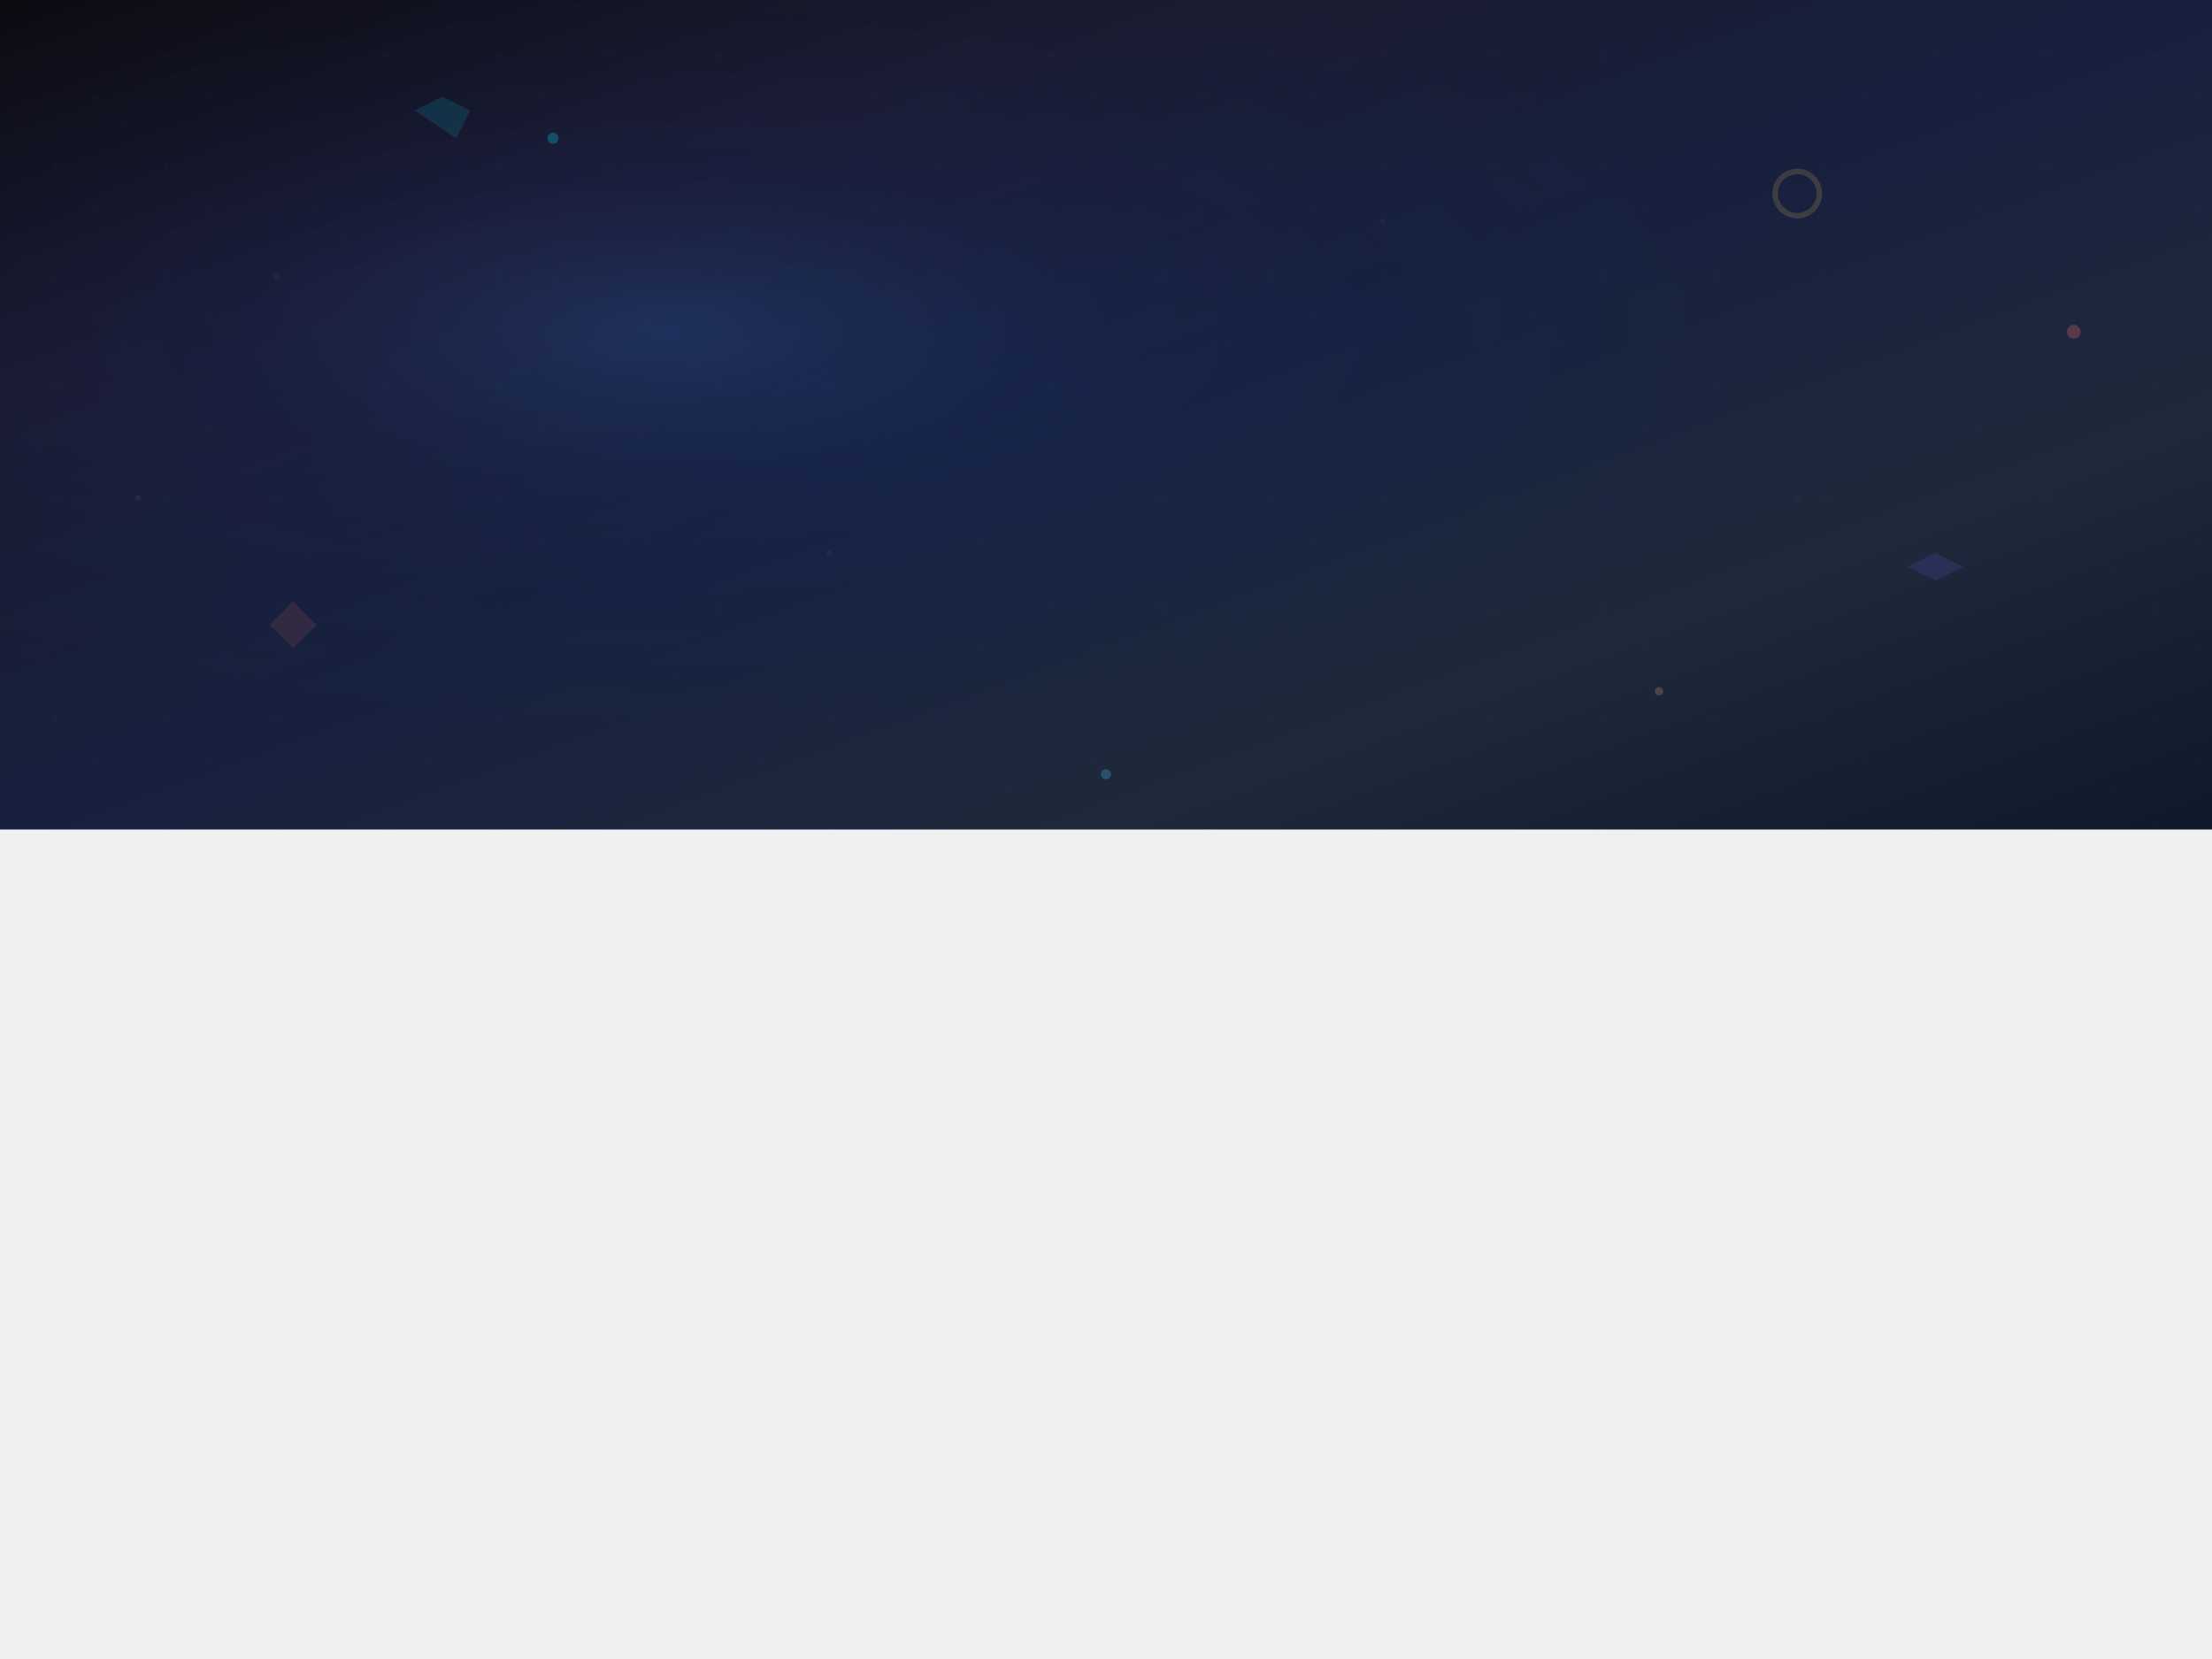
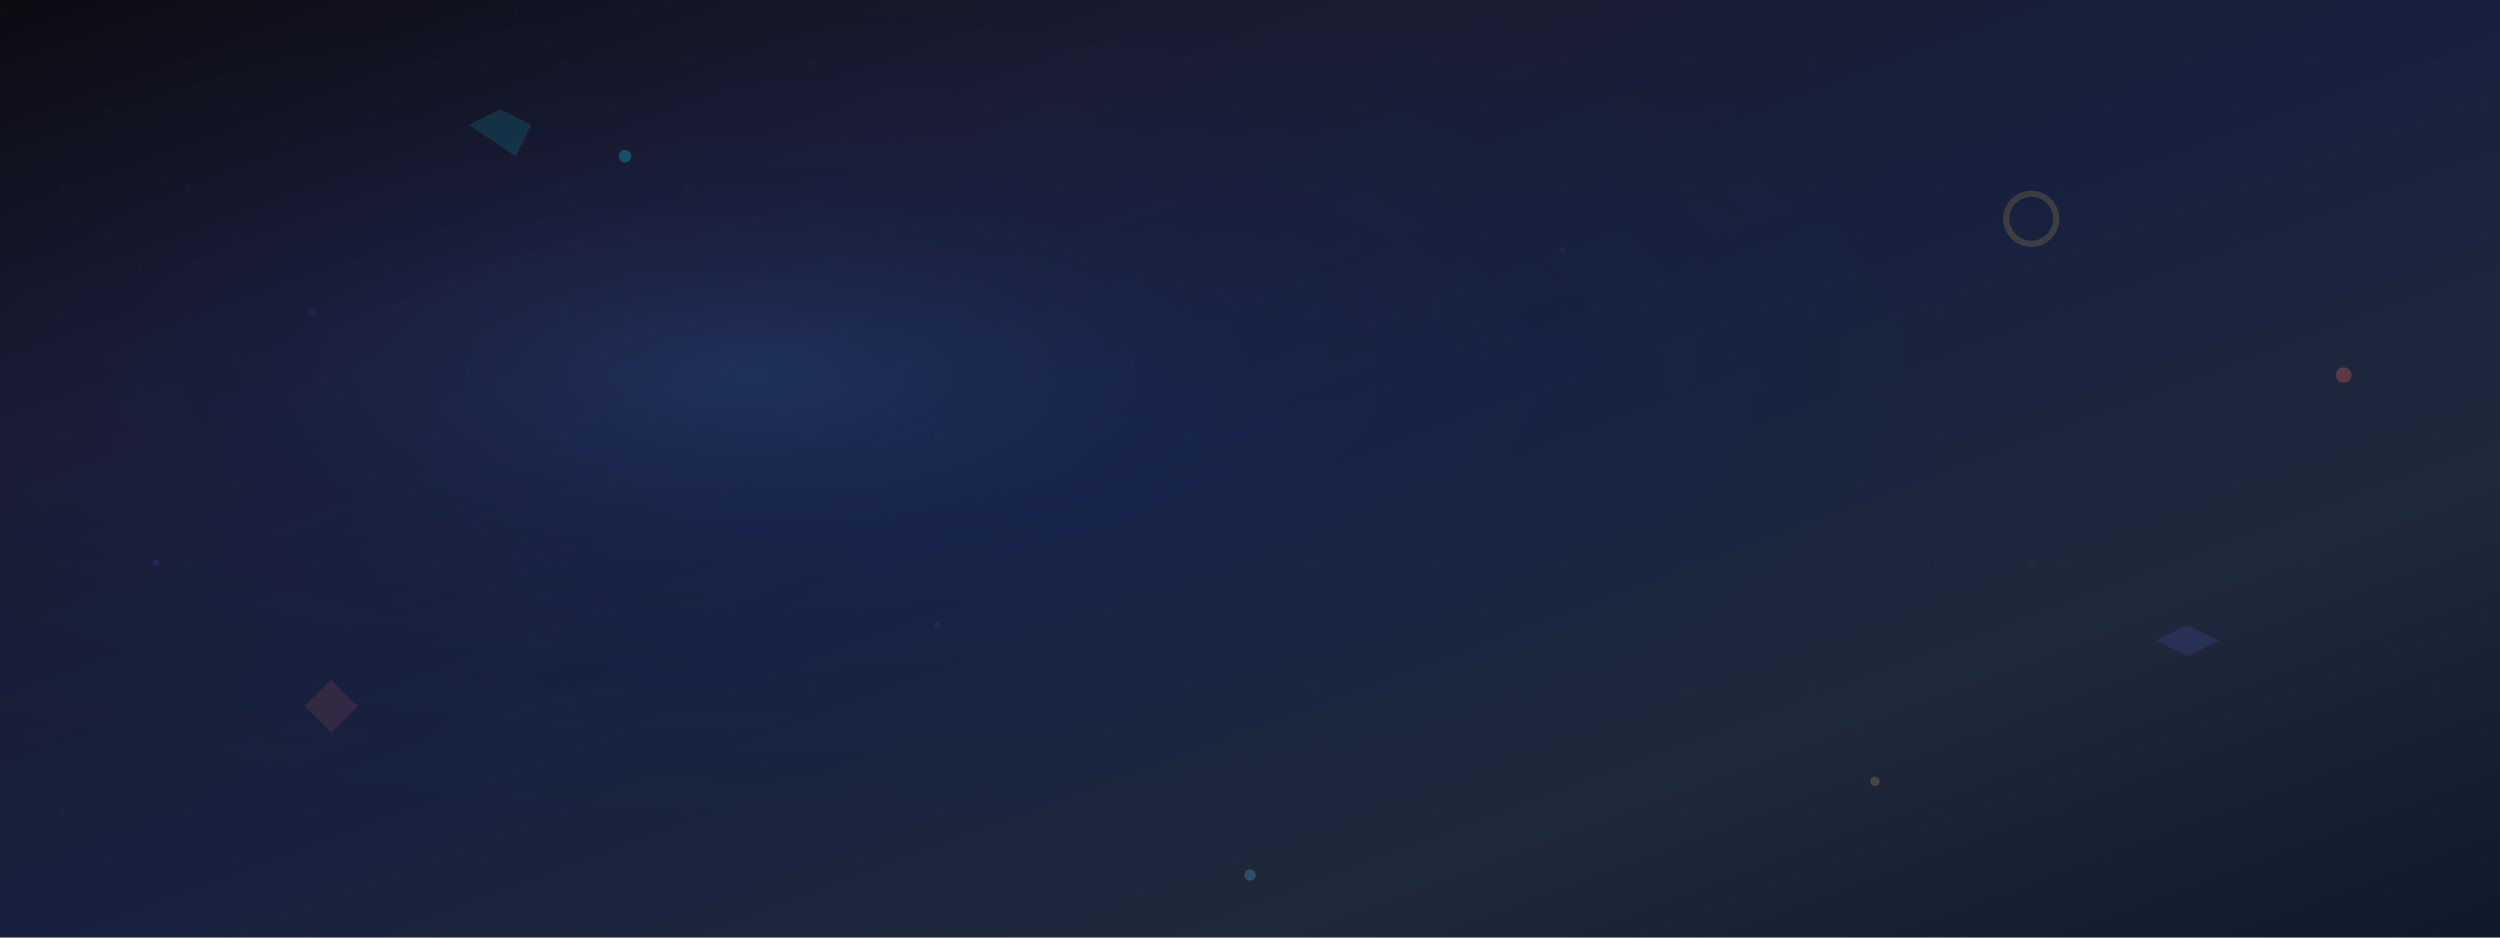
- <svg xmlns="http://www.w3.org/2000/svg" xmlns:xlink="http://www.w3.org/1999/xlink" width="800" height="600" viewBox="0 0 800 600" fill="none">
+ <svg xmlns="http://www.w3.org/2000/svg" width="800" height="300" viewBox="0 0 800 300" fill="none">
  <defs>
    <linearGradient id="bgGradient" x1="0%" y1="0%" x2="100%" y2="100%">
      <stop offset="0%" style="stop-color:#0a0a0f;stop-opacity:1" />
      <stop offset="25%" style="stop-color:#1a1a2e;stop-opacity:1" />
      <stop offset="50%" style="stop-color:#16213e;stop-opacity:1" />
      <stop offset="75%" style="stop-color:#1e293b;stop-opacity:1" />
      <stop offset="100%" style="stop-color:#0f172a;stop-opacity:1" />
    </linearGradient>
    <radialGradient id="spotlightGradient" cx="30%" cy="40%" r="50%">
      <stop offset="0%" style="stop-color:#3b82f6;stop-opacity:0.2" />
      <stop offset="40%" style="stop-color:#1e40af;stop-opacity:0.1" />
      <stop offset="100%" style="stop-color:#1e293b;stop-opacity:0.05" />
    </radialGradient>
    <linearGradient id="nameGradient" x1="0%" y1="0%" x2="100%" y2="0%">
      <stop offset="0%" style="stop-color:#67E8F9;stop-opacity:1" />
      <stop offset="50%" style="stop-color:#0EA5E9;stop-opacity:1" />
      <stop offset="100%" style="stop-color:#1E3A8A;stop-opacity:1" />
    </linearGradient>
    <linearGradient id="accentGradient" x1="0%" y1="0%" x2="100%" y2="0%">
      <stop offset="0%" style="stop-color:#3b82f6;stop-opacity:1" />
      <stop offset="25%" style="stop-color:#1d4ed8;stop-opacity:1" />
      <stop offset="50%" style="stop-color:#1e40af;stop-opacity:1" />
      <stop offset="75%" style="stop-color:#1e3a8a;stop-opacity:1" />
      <stop offset="100%" style="stop-color:#312e81;stop-opacity:1" />
    </linearGradient>
    <linearGradient id="iconGradient" x1="0%" y1="0%" x2="100%" y2="100%">
      <stop offset="0%" style="stop-color:#60a5fa;stop-opacity:1" />
      <stop offset="33%" style="stop-color:#3b82f6;stop-opacity:1" />
      <stop offset="66%" style="stop-color:#2563eb;stop-opacity:1" />
      <stop offset="100%" style="stop-color:#1d4ed8;stop-opacity:1" />
    </linearGradient>
    <linearGradient id="codeGradient" x1="0%" y1="0%" x2="100%" y2="0%">
      <stop offset="0%" style="stop-color:#f8fafc;stop-opacity:1" />
      <stop offset="50%" style="stop-color:#e2e8f0;stop-opacity:1" />
      <stop offset="100%" style="stop-color:#cbd5e1;stop-opacity:1" />
    </linearGradient>
    <linearGradient id="techGradient" x1="0%" y1="0%" x2="100%" y2="0%">
      <stop offset="0%" style="stop-color:#10b981;stop-opacity:1" />
      <stop offset="50%" style="stop-color:#059669;stop-opacity:1" />
      <stop offset="100%" style="stop-color:#047857;stop-opacity:1" />
    </linearGradient>
    <filter id="premiumShadow" x="-50%" y="-50%" width="200%" height="200%">
      <feDropShadow dx="0" dy="4" stdDeviation="8" flood-color="#3b82f6" flood-opacity="0.15" />
      <feDropShadow dx="0" dy="2" stdDeviation="4" flood-color="#000000" flood-opacity="0.3" />
    </filter>
    <filter id="textGlow" x="-20%" y="-20%" width="140%" height="140%">
      <feGaussianBlur stdDeviation="2" result="coloredBlur" />
      <feMerge>
        <feMergeNode in="coloredBlur" />
        <feMergeNode in="SourceGraphic" />
      </feMerge>
    </filter>
    <filter id="iconGlow" x="-50%" y="-50%" width="200%" height="200%">
      <feGaussianBlur stdDeviation="3" result="coloredBlur" />
      <feMerge>
        <feMergeNode in="coloredBlur" />
        <feMergeNode in="SourceGraphic" />
      </feMerge>
    </filter>
    <filter id="subtleGlow" x="-50%" y="-50%" width="200%" height="200%">
      <feGaussianBlur stdDeviation="1.5" result="coloredBlur" />
      <feGaussianBlur stdDeviation="4" result="bigBlur" />
      <feMerge>
        <feMergeNode in="bigBlur" />
        <feMergeNode in="coloredBlur" />
        <feMergeNode in="SourceGraphic" />
      </feMerge>
    </filter>
    <pattern id="techPattern" x="0" y="0" width="40" height="40" patternUnits="userSpaceOnUse">
      <rect width="40" height="40" fill="none" />
      <circle cx="20" cy="20" r="1" fill="#3b82f6" opacity="0.2">
        <animate attributeName="opacity" values="0.1;0.4;0.1" dur="4s" repeatCount="indefinite" />
      </circle>
      <circle cx="5" cy="5" r="0.5" fill="#10b981" opacity="0.15">
        <animate attributeName="opacity" values="0.05;0.25;0.05" dur="3s" repeatCount="indefinite" begin="1s" />
      </circle>
      <circle cx="35" cy="35" r="0.8" fill="#64748b" opacity="0.2">
        <animate attributeName="opacity" values="0.1;0.3;0.1" dur="3.5s" repeatCount="indefinite" begin="0.5s" />
      </circle>
    </pattern>
  </defs>
  <style>
    .fade-in {
      opacity: 0;
      animation: fadeIn 1.5s ease forwards;
    }
    
    .slide-in-left {
      opacity: 0;
      transform: translateX(-50px);
      animation: slideInLeft 1.2s cubic-bezier(0.175, 0.885, 0.32, 1.275) forwards;
    }
    
    .slide-in-right {
      opacity: 0;
      transform: translateX(50px);
      animation: slideInRight 1.2s cubic-bezier(0.175, 0.885, 0.32, 1.275) forwards;
    }
    
    .slide-in-up {
      opacity: 0;
      transform: translateY(30px);
      animation: slideInUp 1s cubic-bezier(0.175, 0.885, 0.32, 1.275) forwards;
    }
    
    .pulse {
      animation: pulse 2s ease-in-out infinite;
    }
    
    .pulse-fast {
      animation: pulse 1s ease-in-out infinite;
    }
    
    .float {
      animation: float 6s ease-in-out infinite;
    }
    
    .float-reverse {
      animation: floatReverse 5s ease-in-out infinite;
    }
    
    .rotate {
      animation: rotate 8s linear infinite;
    }
    
    .rotate-reverse {
      animation: rotateReverse 10s linear infinite;
    }
    
    .scale-pulse {
      animation: scalePulse 3s ease-in-out infinite;
    }
    
    .shimmer {
      animation: shimmer 2s linear infinite;
    }
    
    .typing {
      animation: typing 4s steps(20) infinite;
    }

    .delay-1 { animation-delay: 0.2s; }
    .delay-2 { animation-delay: 0.4s; }
    .delay-3 { animation-delay: 0.6s; }
    .delay-4 { animation-delay: 0.8s; }
    .delay-5 { animation-delay: 1.0s; }
    .delay-6 { animation-delay: 1.2s; }
    .delay-7 { animation-delay: 1.4s; }
    .delay-8 { animation-delay: 1.6s; }

    @keyframes fadeIn {
      to { opacity: 1; }
    }
    
    @keyframes slideInLeft {
      to { 
        opacity: 1;
        transform: translateX(0);
      }
    }
    
    @keyframes slideInRight {
      to { 
        opacity: 1;
        transform: translateX(0);
      }
    }
    
    @keyframes slideInUp {
      to { 
        opacity: 1;
        transform: translateY(0);
      }
    }
    
    @keyframes pulse {
      0%, 100% { opacity: 0.5; }
      50% { opacity: 1; }
    }
    
    @keyframes float {
      0%, 100% { transform: translateY(0px) rotate(0deg); }
      50% { transform: translateY(-10px) rotate(3deg); }
    }
    
    @keyframes floatReverse {
      0%, 100% { transform: translateY(0px) rotate(0deg); }
      50% { transform: translateY(8px) rotate(-2deg); }
    }
    
    @keyframes rotate {
      from { transform: rotate(0deg); }
      to { transform: rotate(360deg); }
    }
    
    @keyframes rotateReverse {
      from { transform: rotate(360deg); }
      to { transform: rotate(0deg); }
    }
    
    @keyframes scalePulse {
      0%, 100% { transform: scale(1); }
      50% { transform: scale(1.1); }
    }
    
    @keyframes shimmer {
      0% { opacity: 0.3; }
      50% { opacity: 0.8; }
      100% { opacity: 0.3; }
    }
    
    @keyframes typing {
      0%, 50% { opacity: 1; }
      51%, 100% { opacity: 0; }
    }

    .main-name {
      font-size: 42px;
      font-weight: 800;
      font-family: 'SF Pro Display', 'Inter', 'Segoe UI', sans-serif;
      letter-spacing: 2px;
    }

    .subtitle {
      font-size: 20px;
      font-weight: 600;
      font-family: 'SF Pro Display', 'Inter', 'Segoe UI', sans-serif;
      letter-spacing: 1px;
    }

    .description {
      font-size: 16px;
      font-weight: 400;
      font-family: 'SF Pro Text', 'Inter', 'Segoe UI', sans-serif;
      letter-spacing: 0.5px;
    }
    
    .link-text {
      font-size: 14px;
      font-weight: 600;
      font-family: 'SF Pro Text', 'Inter', 'Segoe UI', sans-serif;
      letter-spacing: 0.3px;
    }
    
    .code-text {
      font-size: 18px;
      font-weight: 500;
      font-family: 'SF Mono', 'Fira Code', 'Consolas', monospace;
      letter-spacing: 0.5px;
    }
+ 
+     .link-hover:hover {
+       opacity: 0.8;
+       transform: translateY(-2px) scale(1.05);
+       transition: all 0.4s cubic-bezier(0.175, 0.885, 0.32, 1.275);
+     }
    
    .glow-effect {
      filter: drop-shadow(0 0 10px currentColor);
    }
  </style>
  <rect width="800" height="300" fill="url(#bgGradient)" />
  <rect width="800" height="300" fill="url(#spotlightGradient)" />
  <rect width="800" height="300" fill="url(#techPattern)" opacity="0.1" />
  <g opacity="0.4">
    <g class="float delay-1">
      <polygon points="150,40 160,35 170,40 165,50" fill="#00f5ff" opacity="0.3" />
    </g>
    <g class="float-reverse delay-2">
      <circle cx="650" cy="70" r="8" fill="none" stroke="#feca57" stroke-width="2" opacity="0.4" />
    </g>
    <g class="float delay-3">
      <rect x="100" y="220" width="12" height="12" fill="#ff6b6b" opacity="0.3" transform="rotate(45 106 226)" />
    </g>
    <g class="float-reverse delay-4">
      <path d="M 700 200 L 710 205 L 700 210 L 690 205 Z" fill="#6c5ce7" opacity="0.4" />
    </g>
    <circle cx="200" cy="50" r="2" fill="#00f5ff" class="pulse delay-1" opacity="0.6" />
    <circle cx="600" cy="250" r="1.5" fill="#feca57" class="pulse delay-3" opacity="0.5" />
    <circle cx="750" cy="120" r="2.5" fill="#ff6b6b" class="pulse delay-2" opacity="0.7" />
    <circle cx="50" cy="180" r="1" fill="#6c5ce7" class="pulse delay-4" opacity="0.4" />
    <circle cx="400" cy="280" r="1.8" fill="#48dbfb" class="pulse delay-5" opacity="0.6" />
  </g>
  <g class="fade-in delay-1" transform="translate(20, 30) scale(1.8)" filter="url(#iconGlow)">
    <g transform="translate(50, 60)">
      <path d="M -25 -18 Q -30 -30 -18 -35 Q 0 -40 18 -35 Q 30 -30 25 -18 Q 32 -8 28 8 Q 25 20 12 24 Q 0 26 -12 24 Q -25 20 -28 8 Q -32 -8 -25 -18 Z" fill="none" stroke="url(#iconGradient)" stroke-width="3" opacity="0.9" class="pulse delay-1" />
      <g class="scale-pulse delay-2">
        <circle cx="-12" cy="-12" r="3" fill="#00f5ff" opacity="0.9" class="pulse delay-1" />
        <circle cx="12" cy="-12" r="3" fill="#feca57" opacity="0.9" class="pulse delay-3" />
        <circle cx="0" cy="0" r="4" fill="#ff6b6b" opacity="1" class="pulse delay-2" />
        <circle cx="-15" cy="12" r="2.5" fill="#6c5ce7" opacity="0.8" class="pulse delay-4" />
        <circle cx="15" cy="12" r="2.5" fill="#48dbfb" opacity="0.8" class="pulse delay-5" />
        <circle cx="-8" cy="6" r="2" fill="#00f5ff" opacity="0.7" class="pulse delay-6" />
        <circle cx="8" cy="6" r="2" fill="#feca57" opacity="0.7" class="pulse delay-1" />
      </g>
      <g class="shimmer delay-1">
        <path d="M -12 -12 L 0 0 L 12 -12" stroke="#00f5ff" stroke-width="2" opacity="0.8" />
        <path d="M 0 0 L -15 12" stroke="#feca57" stroke-width="2" opacity="0.7" />
        <path d="M 0 0 L 15 12" stroke="#ff6b6b" stroke-width="2" opacity="0.8" />
        <path d="M -12 -12 L -8 6" stroke="#6c5ce7" stroke-width="1.5" opacity="0.6" />
        <path d="M 12 -12 L 8 6" stroke="#48dbfb" stroke-width="1.5" opacity="0.6" />
        <path d="M -8 6 L 8 6" stroke="#00f5ff" stroke-width="1.5" opacity="0.5" />
      </g>
      <g class="rotate delay-2" transform-origin="0 0">
        <circle cx="0" cy="0" r="20" fill="none" stroke="#00f5ff" stroke-width="1" opacity="0.3" />
        <circle cx="0" cy="0" r="25" fill="none" stroke="#feca57" stroke-width="0.8" opacity="0.2" />
        <circle cx="20" cy="0" r="1.5" fill="#00f5ff" opacity="0.9" class="pulse delay-1" />
        <circle cx="-20" cy="0" r="1.2" fill="#feca57" opacity="0.8" class="pulse delay-3" />
        <circle cx="0" cy="25" r="1" fill="#ff6b6b" opacity="0.7" class="pulse delay-2" />
        <circle cx="0" cy="-25" r="1.3" fill="#6c5ce7" opacity="0.8" class="pulse delay-4" />
      </g>
    </g>
    <g transform="translate(0, 30)">
      <g class="float delay-1">
        <g transform="translate(15, 40)">
          <rect x="0" y="0" width="20" height="20" fill="#00f5ff" opacity="0.7" rx="2" />
          <path d="M 0 0 L 5 -5 L 25 -5 L 20 0 Z" fill="#feca57" opacity="0.8" />
          <path d="M 20 0 L 25 -5 L 25 15 L 20 20 Z" fill="#ff6b6b" opacity="0.6" />
          <g class="pulse delay-2">
            <circle cx="5" cy="5" r="1.5" fill="#ffffff" opacity="0.9" />
            <circle cx="15" cy="8" r="1.2" fill="#ffffff" opacity="0.8" />
            <circle cx="8" cy="15" r="1.8" fill="#ffffff" opacity="0.9" />
            <circle cx="15" cy="15" r="1" fill="#ffffff" opacity="0.7" />
          </g>
          <path d="M 5 5 L 15 8 L 8 15 L 15 15" stroke="#ffffff" stroke-width="1" opacity="0.6" fill="none" />
        </g>
        <g transform="translate(10, 80)">
          <g class="shimmer delay-3">
            <circle cx="0" cy="0" r="2" fill="#00f5ff" opacity="0.9" />
            <circle cx="0" cy="8" r="2" fill="#00f5ff" opacity="0.9" />
            <circle cx="0" cy="16" r="2" fill="#00f5ff" opacity="0.9" />
            <circle cx="15" cy="2" r="2.5" fill="#feca57" opacity="0.9" />
            <circle cx="15" cy="10" r="2.5" fill="#feca57" opacity="0.9" />
            <circle cx="15" cy="18" r="2.5" fill="#feca57" opacity="0.9" />
            <circle cx="30" cy="8" r="3" fill="#ff6b6b" opacity="0.9" />
            <g stroke="#ffffff" stroke-width="1" opacity="0.6" fill="none">
              <path d="M 2 0 L 13 2" />
              <path d="M 2 0 L 13 10" />
              <path d="M 2 0 L 13 18" />
              <path d="M 2 8 L 13 2" />
              <path d="M 2 8 L 13 10" />
              <path d="M 2 8 L 13 18" />
              <path d="M 2 16 L 13 2" />
              <path d="M 2 16 L 13 10" />
              <path d="M 2 16 L 13 18" />
              <path d="M 17 2 L 27 8" />
              <path d="M 17 10 L 27 8" />
              <path d="M 17 18 L 27 8" />
            </g>
          </g>
        </g>
      </g>
    </g>
    <g transform="translate(95, 30)">
      <g class="slide-in-up delay-1">
        <g transform="translate(0, 40)">
          <rect x="0" y="0" width="35" height="10" rx="5" fill="url(#accentGradient)" opacity="0.8" class="subtle-glow" />
          <text x="17.5" y="7" text-anchor="middle" style="font-size: 6px; font-weight: 600;" fill="white">FRONTEND</text>
          <g class="pulse delay-1">
            <rect x="5" y="15" width="8" height="3" rx="1" fill="#3b82f6" opacity="0.6" />
            <rect x="15" y="15" width="5" height="3" rx="1" fill="#10b981" opacity="0.6" />
            <rect x="22" y="15" width="8" height="3" rx="1" fill="#60a5fa" opacity="0.6" />
          </g>
        </g>
        <g transform="translate(3, 70)">
          <rect x="0" y="0" width="29" height="8" rx="4" fill="url(#techGradient)" opacity="0.7" class="subtle-glow" />
          <text x="14.5" y="6" text-anchor="middle" style="font-size: 6px; font-weight: 600;" fill="white">API GATEWAY</text>
          <g class="shimmer delay-2">
            <circle cx="7" cy="12" r="1.2" fill="#3b82f6" opacity="0.7" />
            <circle cx="14.5" cy="12" r="1.2" fill="#10b981" opacity="0.7" />
            <circle cx="22" cy="12" r="1.2" fill="#60a5fa" opacity="0.7" />
          </g>
        </g>
        <g transform="translate(8, 95)">
          <rect x="0" y="0" width="19" height="7" rx="3" fill="url(#iconGradient)" opacity="0.6" class="subtle-glow" />
          <text x="9.5" y="5" text-anchor="middle" style="font-size: 5px; font-weight: 600;" fill="white">DATABASE</text>
          <g class="pulse delay-3">
            <rect x="3" y="10" width="4" height="2" fill="#3b82f6" opacity="0.5" />
            <rect x="8" y="10" width="3" height="2" fill="#10b981" opacity="0.5" />
            <rect x="12" y="10" width="4" height="2" fill="#60a5fa" opacity="0.5" />
          </g>
        </g>
        <g class="shimmer delay-1">
          <path d="M 17.5 50 L 17.5 70" stroke="#3b82f6" stroke-width="2.5" opacity="0.7" />
          <path d="M 17.5 78 L 17.5 95" stroke="#10b981" stroke-width="2.5" opacity="0.7" />
          <circle cx="17.5" cy="60" r="1.5" fill="#3b82f6" opacity="0.8" class="pulse delay-1">
            <animateMotion dur="2.5s" repeatCount="indefinite">
              <path d="M 0 -10 L 0 10" />
            </animateMotion>
          </circle>
          <circle cx="17.5" cy="87" r="1.5" fill="#10b981" opacity="0.8" class="pulse delay-2">
            <animateMotion dur="2.5s" repeatCount="indefinite" begin="0.5s">
              <path d="M 0 -9 L 0 9" />
            </animateMotion>
          </circle>
        </g>
      </g>
      <g transform="translate(10, 170)" class="float delay-2">
        <path d="M 8 12 Q 4 8 8 4 Q 12 0 18 4 Q 24 0 30 4 Q 34 8 30 12 Q 36 16 30 20 Q 24 24 18 20 Q 12 24 8 20 Q 2 16 8 12 Z" fill="url(#iconGradient)" opacity="0.8" class="glow-effect" />
        <circle cx="12" cy="11" r="1.5" fill="#ffffff" opacity="0.9" class="pulse delay-1" />
        <circle cx="18" cy="9" r="1.5" fill="#ffffff" opacity="0.9" class="pulse delay-3" />
        <circle cx="24" cy="11" r="1.5" fill="#ffffff" opacity="0.9" class="pulse delay-5" />
        <g class="shimmer delay-2">
          <path d="M 18 20 L 18 16" stroke="#00f5ff" stroke-width="2" opacity="0.8" />
          <polygon points="17,17 18,16 19,17" fill="#00f5ff" opacity="0.8" />
          <text x="18" y="28" text-anchor="middle" style="font-size: 4px; font-weight: bold;" fill="#00f5ff">LIVE</text>
        </g>
      </g>
    </g>
    <g transform="translate(65, 125)">
      <g class="rotate-reverse delay-2" transform-origin="0 0">
        <path d="M -15 0 Q -15 -10 -6 -10 Q 6 -10 6 0 Q 6 10 15 10 Q 24 10 24 0 Q 24 -10 15 -10 Q 6 -10 6 0 Q 6 10 -6 10 Q -15 10 -15 0 Z" fill="none" stroke="#ffffff" stroke-width="2" opacity="0.6" />
      </g>
      <circle cx="0" cy="0" r="2.5" fill="#00f5ff" opacity="0.9" class="pulse delay-1">
        <animateMotion dur="6s" repeatCount="indefinite">
          <path d="M -20 0 Q -20 -15 -8 -15 Q 8 -15 8 0 Q 8 15 20 15 Q 32 15 32 0 Q 32 -15 20 -15 Q 8 -15 8 0 Q 8 15 -8 15 Q -20 15 -20 0 Z" />
        </animateMotion>
      </circle>
      <circle cx="0" cy="0" r="2" fill="#feca57" opacity="0.8" class="pulse delay-3">
        <animateMotion dur="6s" repeatCount="indefinite" begin="2s">
          <path d="M -20 0 Q -20 -15 -8 -15 Q 8 -15 8 0 Q 8 15 20 15 Q 32 15 32 0 Q 32 -15 20 -15 Q 8 -15 8 0 Q 8 15 -8 15 Q -20 15 -20 0 Z" />
        </animateMotion>
      </circle>
      <circle cx="0" cy="0" r="1.8" fill="#ff6b6b" opacity="0.9" class="pulse delay-5">
        <animateMotion dur="6s" repeatCount="indefinite" begin="4s">
          <path d="M -20 0 Q -20 -15 -8 -15 Q 8 -15 8 0 Q 8 15 20 15 Q 32 15 32 0 Q 32 -15 20 -15 Q 8 -15 8 0 Q 8 15 -8 15 Q -20 15 -20 0 Z" />
        </animateMotion>
      </circle>
      <circle cx="0" cy="0" r="6" fill="url(#iconGradient)" opacity="0.9" class="scale-pulse delay-2" filter="url(#neonGlow)" />
      <text x="0" y="2" text-anchor="middle" style="font-size: 8px; font-weight: bold;" fill="white">AI</text>
      <circle cx="0" cy="0" r="10" fill="none" stroke="#00f5ff" stroke-width="1" opacity="0.4" class="pulse delay-1" />
      <circle cx="0" cy="0" r="15" fill="none" stroke="#feca57" stroke-width="0.8" opacity="0.3" class="pulse delay-3" />
      <circle cx="0" cy="0" r="20" fill="none" stroke="#ff6b6b" stroke-width="0.6" opacity="0.2" class="pulse delay-5" />
    </g>
  </g>
  <g transform="translate(280, 100)">
    <text x="0" y="10" class="main-name slide-in-left delay-2" fill="url(#nameGradient)" filter="url(#textGlow)">
      Efrat Bdil
    </text>
    <text x="240" y="15" class="slide-in-right delay-3" fill="#4fd1c7" opacity="0.9" style="font-size: 16px; font-weight: 500; font-family: 'Fira Code', 'Consolas', monospace;">
      { Code with Intelligence }
    </text>
    <g class="slide-in-left delay-4">
      <text x="0" y="45" class="subtitle" fill="#e2e8f0">Full Stack &amp; AI Developer</text>
      <line x1="0" y1="52" x2="270" y2="52" stroke="url(#accentGradient)" stroke-width="2" opacity="0.7" />
    </g>
-     <a xlink:href="https://creatingai.onrender.com" target="_blank">
-       <text x="0" y="75" class="description fade-in delay-5" fill="#cbd5e0">
-     Founder of "<tspan text-decoration="underline" fill="#63b3ed">Creating AI</tspan>" – Data Science Learning Platform
+     <text x="0" y="75" class="description fade-in delay-5" fill="#cbd5e0">
+     Founder of "Creating AI" – Data Science Learning Platform
  </text>
-     </a>
-     <g class="fade-in delay-6" transform="translate(0, 50)">
-       <a xlink:href="https://efratbadel.dev" target="_blank">
-         <g style="cursor: pointer;" transform="translate(0, 75)">
-           <circle cx="12" cy="12" r="10" fill="url(#iconGradient)" opacity="0.2" class="pulse delay-1" />
-           <circle cx="12" cy="12" r="7" fill="none" stroke="#00f5ff" stroke-width="2" opacity="0.9" class="glow-effect" />
-           <path d="M 5 12 Q 12 6 19 12" stroke="#00f5ff" stroke-width="1.5" fill="none" opacity="0.8" />
-           <path d="M 5 12 Q 12 18 19 12" stroke="#00f5ff" stroke-width="1.5" fill="none" opacity="0.8" />
-           <line x1="12" y1="5" x2="12" y2="19" stroke="#00f5ff" stroke-width="1.5" opacity="0.8" />
-           <circle cx="8" cy="9" r="1" fill="#00f5ff" opacity="0.7" class="pulse delay-2" />
-           <circle cx="16" cy="15" r="1" fill="#00f5ff" opacity="0.7" class="pulse delay-4" />
-           <text x="28" y="17" class="link-text" fill="#67E8F9" filter="url(#textGlow)">Portfolio Website</text>
-         </g>
-       </a>
-       <a xlink:href="https://creatingai.onrender.com" target="_blank">
-         <g style="cursor: pointer;" transform="translate(200, 75)">
-           <circle cx="12" cy="12" r="10" fill="url(#accentGradient)" opacity="0.2" class="pulse delay-2" />
-           <rect x="6" y="7" width="12" height="10" rx="2" fill="none" stroke="#feca57" stroke-width="2" opacity="0.9" class="glow-effect" />
-           <line x1="8" y1="10" x2="16" y2="10" stroke="#feca57" stroke-width="1.5" opacity="0.8" />
-           <line x1="8" y1="12" x2="16" y2="12" stroke="#feca57" stroke-width="1.5" opacity="0.8" />
-           <line x1="8" y1="14" x2="14" y2="14" stroke="#feca57" stroke-width="1.5" opacity="0.8" />
-           <circle cx="10" cy="5" r="0.8" fill="#feca57" opacity="0.6" class="float delay-1" />
-           <circle cx="14" cy="19" r="0.6" fill="#feca57" opacity="0.5" class="float delay-3" />
-           <text x="28" y="17" class="link-text" fill="#67E8F9" filter="url(#textGlow)">Tech Blog</text>
-         </g>
-       </a>
-       <a xlink:href="https://github.com/efrat-dev" target="_blank">
-         <g style="cursor: pointer;" transform="translate(350, 75)">
-           <circle cx="12" cy="12" r="10" fill="#6c5ce7" opacity="0.3" class="pulse delay-3" />
-           <circle cx="12" cy="12" r="7" fill="#1a1a2e" opacity="0.9" stroke="#ffffff" stroke-width="1" />
-           <path d="M8 14 C8 15.5, 13 15.5, 13 14 C13 12.5, 12 12.5, 12 11 C12 9.5, 13 9.5, 13 8 C13 6, 11 6.5, 10 8 C9 6.5, 7 6, 7 8 C7 9.5, 8 9.5, 8 11 C8 12.5, 7 12.5, 7 14 Z" fill="#ffffff" opacity="0.9" />
-           <rect x="4" y="4" width="2" height="1" fill="#00f5ff" opacity="0.7" class="pulse delay-1" />
-           <rect x="18" y="6" width="1.5" height="1" fill="#feca57" opacity="0.6" class="pulse delay-2" />
-           <rect x="6" y="20" width="1" height="1" fill="#ff6b6b" opacity="0.5" class="pulse delay-3" />
-           <text x="28" y="17" class="link-text" fill="#67E8F9" filter="url(#textGlow)" text-decoration="none">
-       GitHub
-     </text>
-         </g>
-       </a>
-     </g>
  </g>
  <g opacity="0.15" class="fade-in delay-8">
    <text x="680" y="80" style="font-size: 24px; font-family: monospace;" fill="#00f5ff" class="float delay-1" opacity="0.4">{}</text>
    <text x="720" y="220" style="font-size: 18px; font-family: monospace;" fill="#feca57" class="float delay-2" opacity="0.3">&lt;/&gt;</text>
    <text x="50" y="280" style="font-size: 20px; font-family: monospace;" fill="#ff6b6b" class="float delay-3" opacity="0.3">[]</text>
    <line x1="0" y1="150" x2="50" y2="150" stroke="url(#accentGradient)" stroke-width="2" opacity="0.4" class="shimmer delay-4" />
    <line x1="720" y1="100" x2="800" y2="100" stroke="url(#nameGradient)" stroke-width="2" opacity="0.4" class="shimmer delay-5" />
    <path d="M 0 0 L 30 0 L 30 2 L 2 2 L 2 30 L 0 30 Z" fill="#00f5ff" opacity="0.3" />
    <path d="M 800 300 L 770 300 L 770 298 L 798 298 L 798 270 L 800 270 Z" fill="#ff6b6b" opacity="0.3" />
  </g>
  <g opacity="0.05">
    <circle cx="100" cy="100" r="1" fill="#00f5ff" class="pulse delay-1">
      <animate attributeName="r" values="1;3;1" dur="4s" repeatCount="indefinite" />
    </circle>
    <circle cx="300" cy="200" r="1" fill="#feca57" class="pulse delay-3">
      <animate attributeName="r" values="1;2.5;1" dur="3s" repeatCount="indefinite" />
    </circle>
    <circle cx="500" cy="80" r="1" fill="#ff6b6b" class="pulse delay-5">
      <animate attributeName="r" values="1;2;1" dur="3.5s" repeatCount="indefinite" />
    </circle>
    <circle cx="650" cy="180" r="1" fill="#6c5ce7" class="pulse delay-2">
      <animate attributeName="r" values="1;2.8;1" dur="4.5s" repeatCount="indefinite" />
    </circle>
  </g>
</svg>
